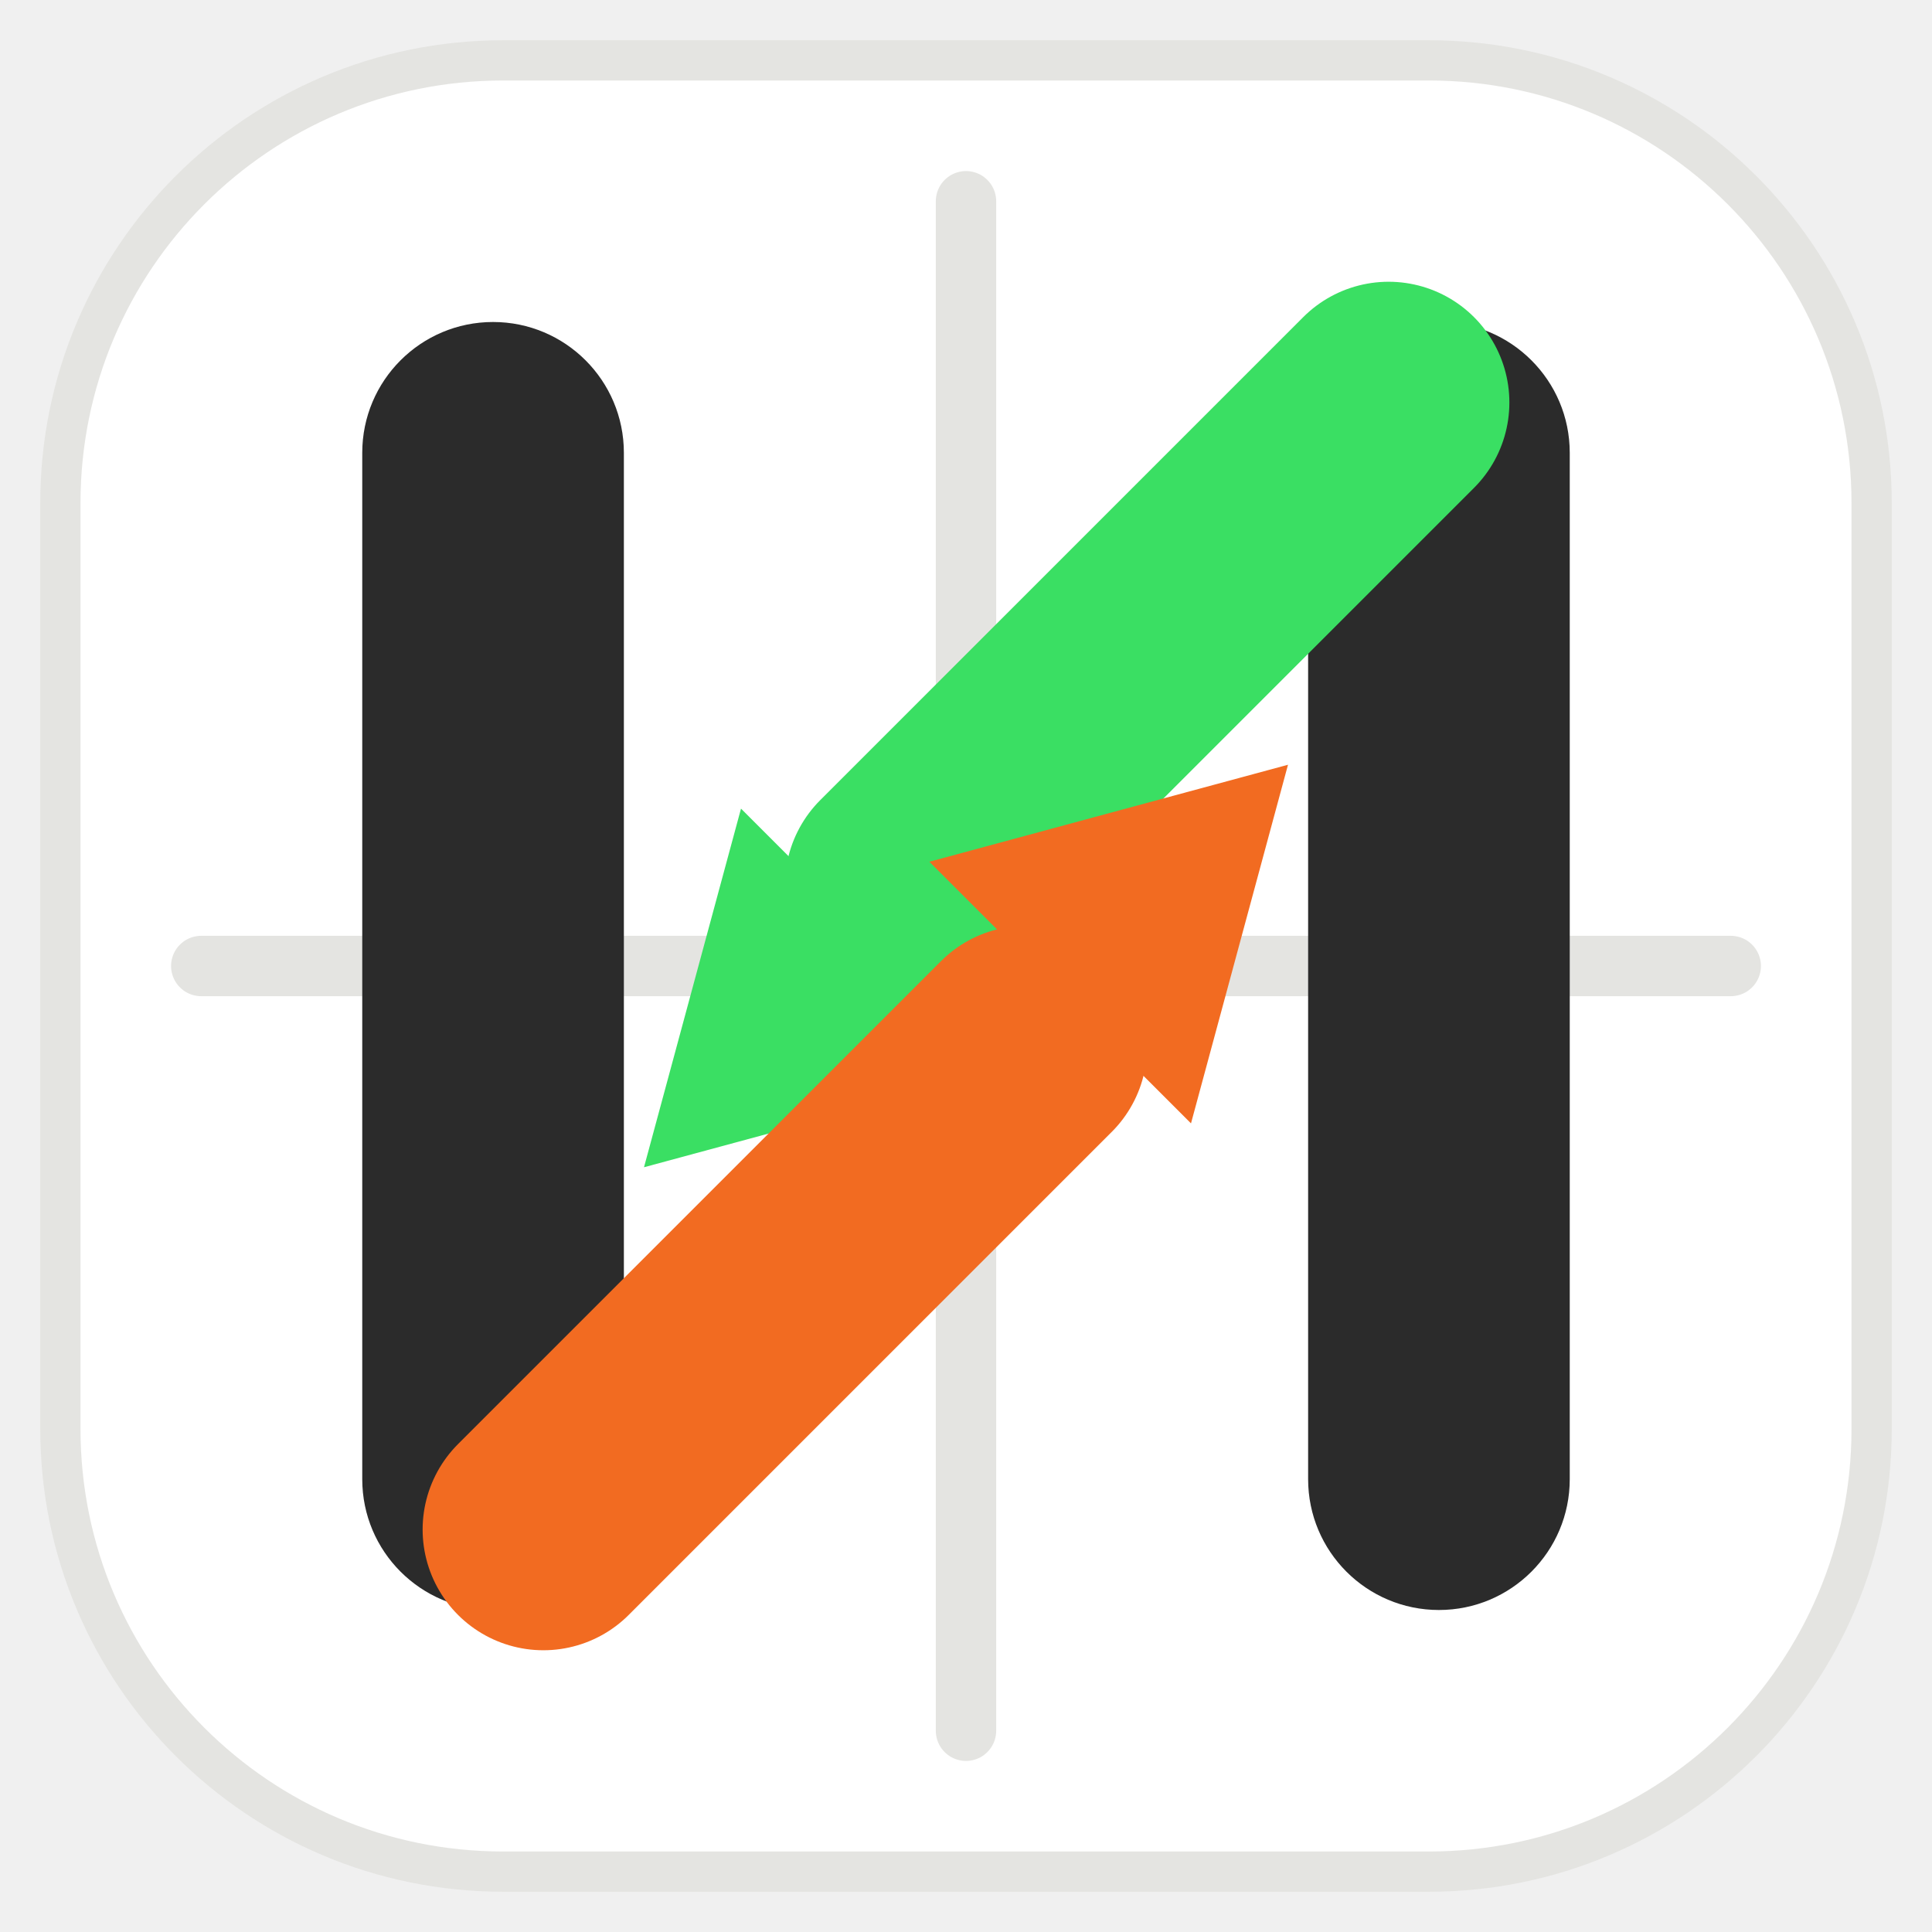
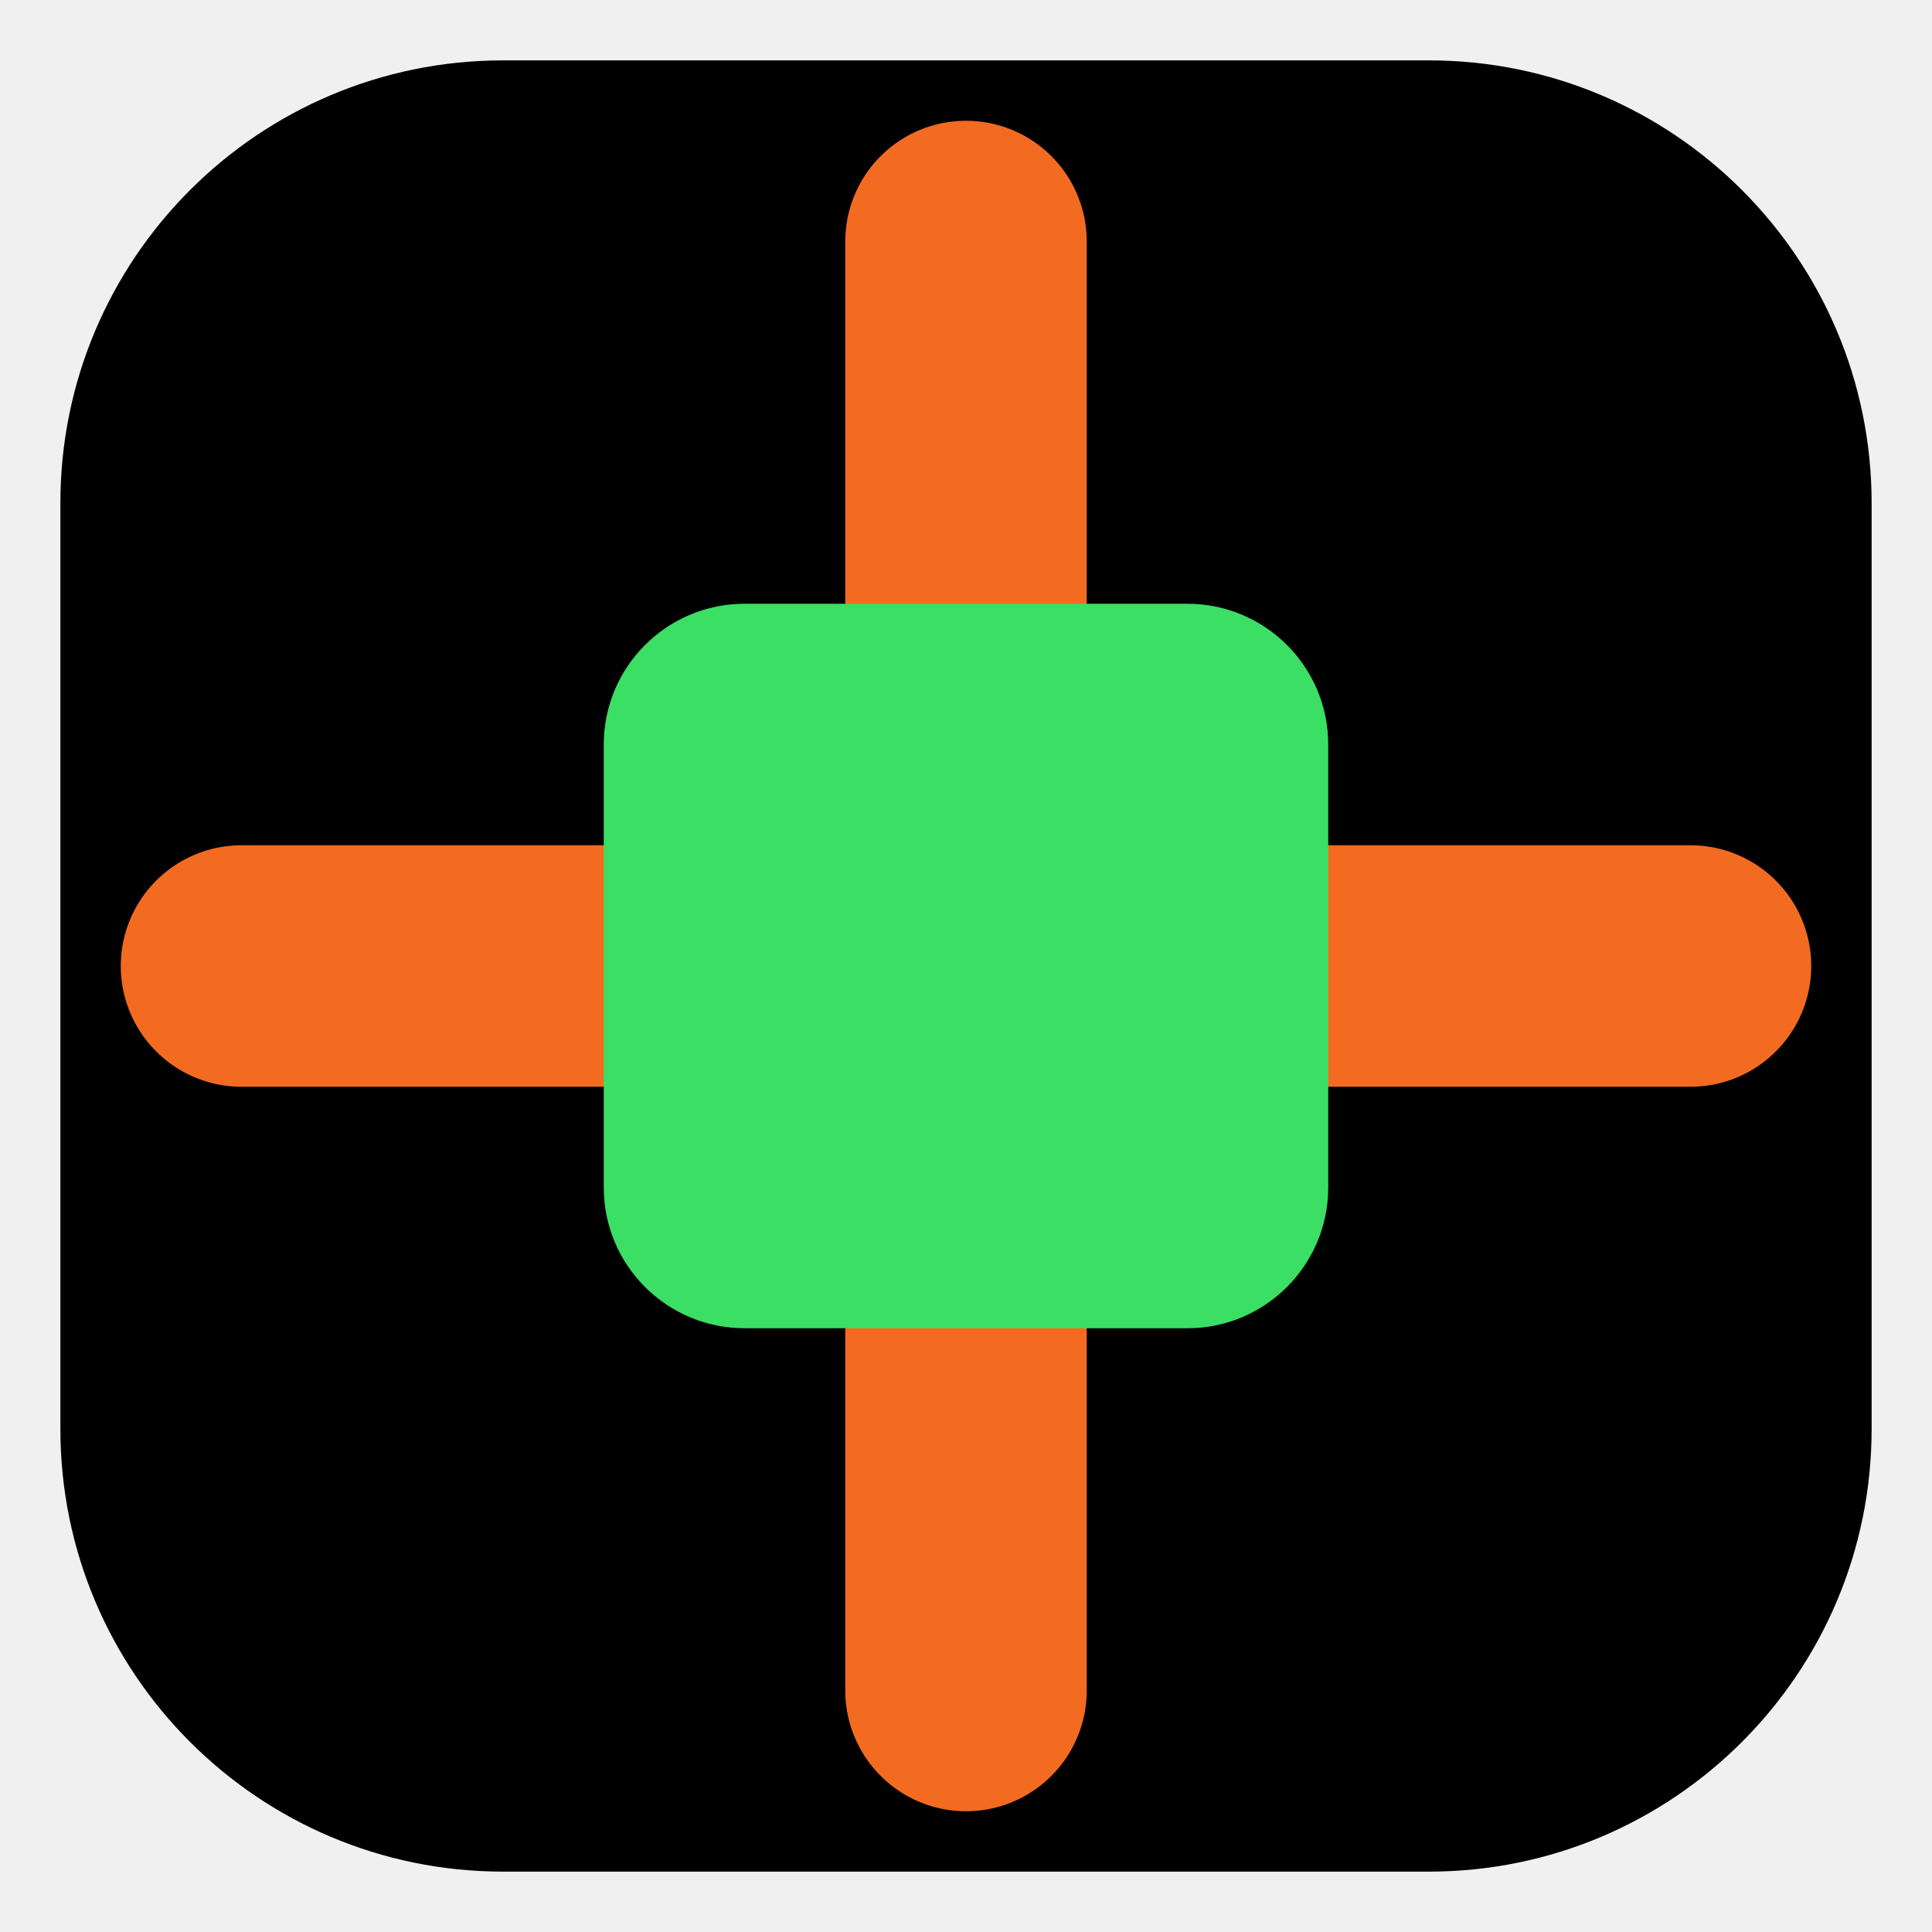
<svg xmlns="http://www.w3.org/2000/svg" viewBox="0 0 48 48">
-   <rect x="1.5" y="1.5" width="45" height="45" rx="11" fill="#FFFFFF" stroke="#E4E4E1" />
-   <g stroke="#E4E4E1" stroke-width="1.5" stroke-linecap="round">
-     <line x1="24" y1="5" x2="24" y2="43" />
-     <line x1="5" y1="24" x2="43" y2="24" />
+   <rect x="1.5" y="1.5" width="45" height="45" rx="11" fill="#000000" />
+   <g stroke="#F26B21" stroke-width="6" stroke-linecap="round">
+     <line x1="6" y1="24" x2="42" y2="24" />
+     <line x1="24" y1="6" x2="24" y2="42" />
  </g>
-   <rect x="9" y="8" width="6.5" height="32" rx="3.25" fill="#2B2B2B" />
-   <rect x="32.5" y="8" width="6.5" height="32" rx="3.25" fill="#2B2B2B" />
-   <line x1="34.5" y1="10" x2="22.5" y2="22" stroke="#3ADF63" stroke-width="6" stroke-linecap="round" />
-   <polygon points="16,29 24.91,26.59 18.41,20.09" fill="#3ADF63" />
-   <line x1="13.5" y1="38" x2="25.5" y2="26" stroke="#F26B21" stroke-width="6" stroke-linecap="round" />
-   <polygon points="32,19 29.59,27.91 23.09,21.41" fill="#F26B21" />
+   <rect x="15" y="15" width="18" height="18" rx="3.5" fill="#3ADF63" />
</svg>
